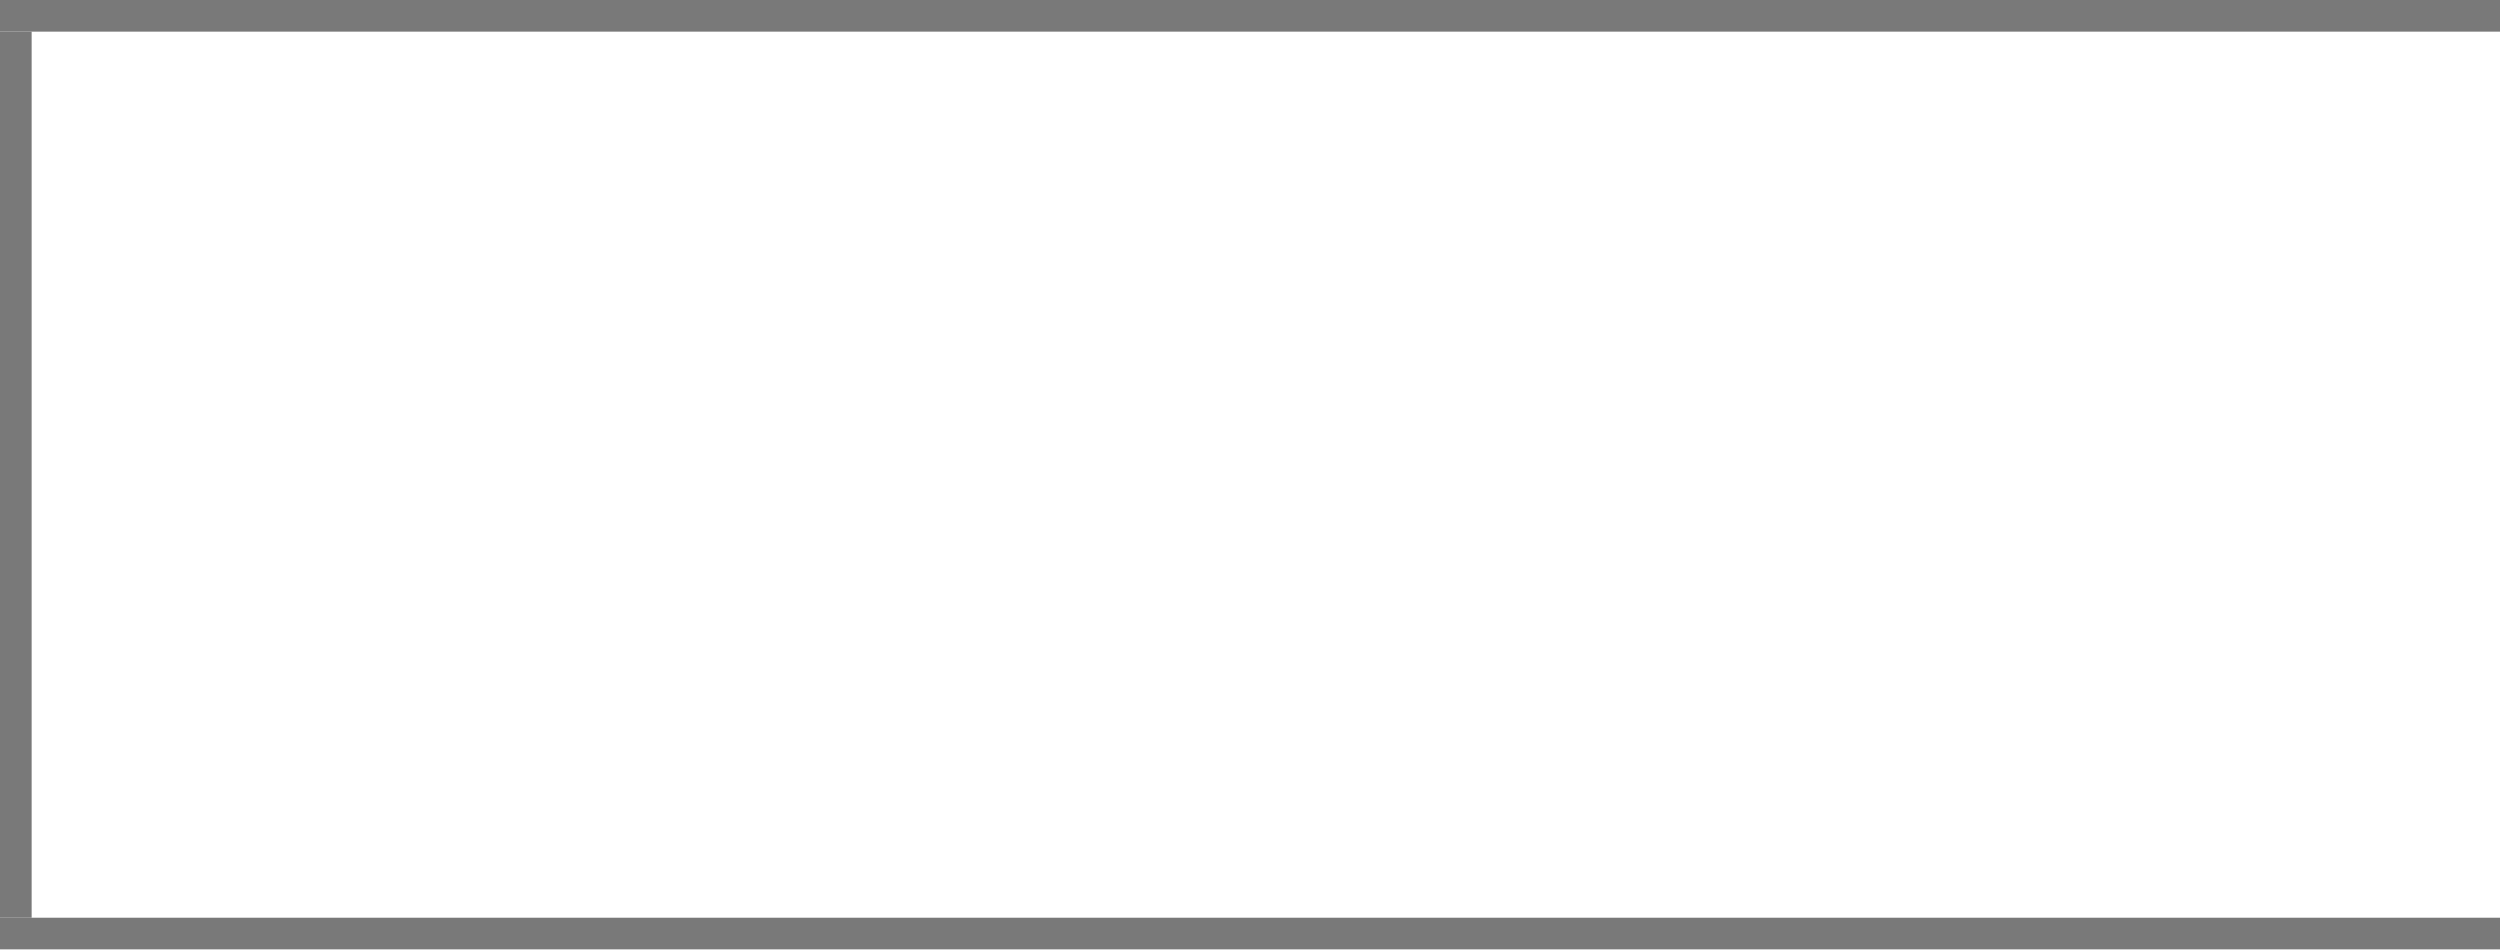
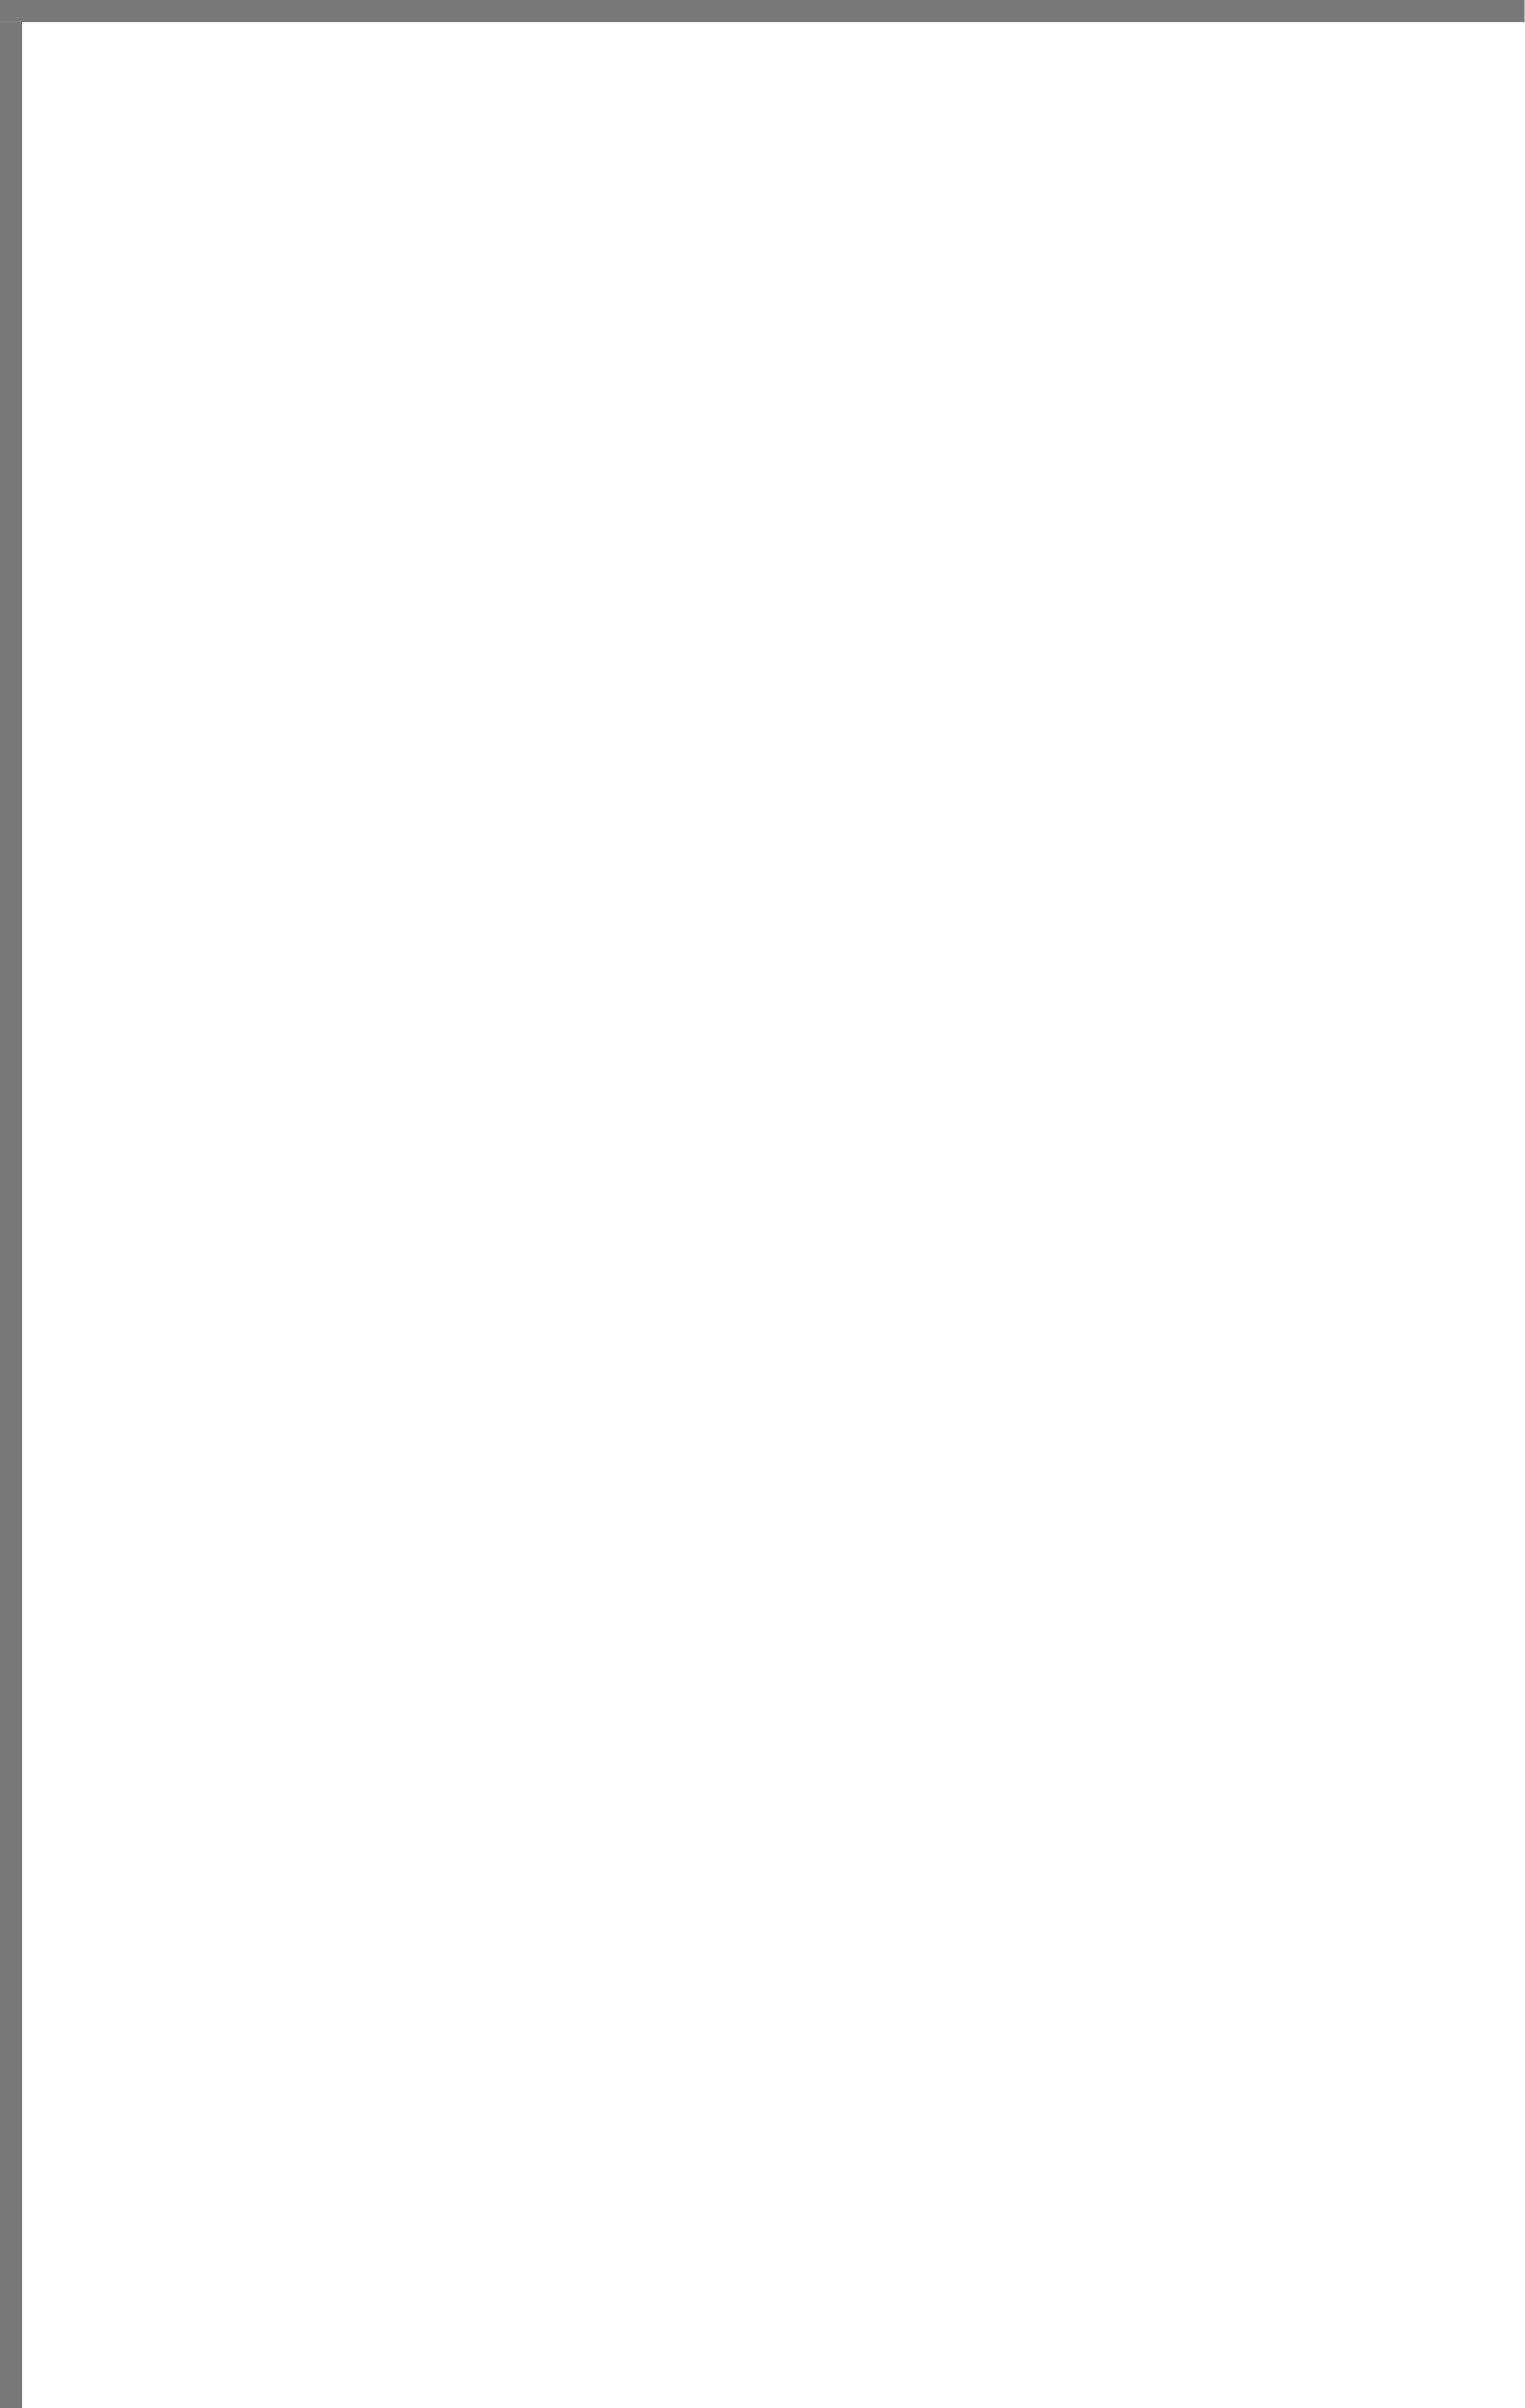
- <svg xmlns="http://www.w3.org/2000/svg" version="1.1" width="79px" height="30px" viewBox="1637 139 79 30">
-   <path d="M 1 1  L 79 1  L 79 29  L 1 29  L 1 1  Z " fill-rule="nonzero" fill="rgba(255, 255, 255, 1)" stroke="none" transform="matrix(1 0 0 1 1637 139 )" class="fill" />
-   <path d="M 0.5 1  L 0.5 29  " stroke-width="1" stroke-dasharray="0" stroke="rgba(121, 121, 121, 1)" fill="none" transform="matrix(1 0 0 1 1637 139 )" class="stroke" />
-   <path d="M 0 0.5  L 79 0.5  " stroke-width="1" stroke-dasharray="0" stroke="rgba(121, 121, 121, 1)" fill="none" transform="matrix(1 0 0 1 1637 139 )" class="stroke" />
-   <path d="M 0 29.5  L 79 29.5  " stroke-width="1" stroke-dasharray="0" stroke="rgba(121, 121, 121, 1)" fill="none" transform="matrix(1 0 0 1 1637 139 )" class="stroke" />
+ <svg xmlns="http://www.w3.org/2000/svg" version="1.1" width="69px" height="109px" viewBox="778 0 69 109">
+   <path d="M 1 1  L 69 1  L 69 109  L 1 109  L 1 1  Z " fill-rule="nonzero" fill="rgba(255, 255, 255, 1)" stroke="none" transform="matrix(1 0 0 1 778 0 )" class="fill" />
+   <path d="M 0.5 1  L 0.5 109  " stroke-width="1" stroke-dasharray="0" stroke="rgba(121, 121, 121, 1)" fill="none" transform="matrix(1 0 0 1 778 0 )" class="stroke" />
+   <path d="M 0 0.5  L 69 0.5  " stroke-width="1" stroke-dasharray="0" stroke="rgba(121, 121, 121, 1)" fill="none" transform="matrix(1 0 0 1 778 0 )" class="stroke" />
</svg>
